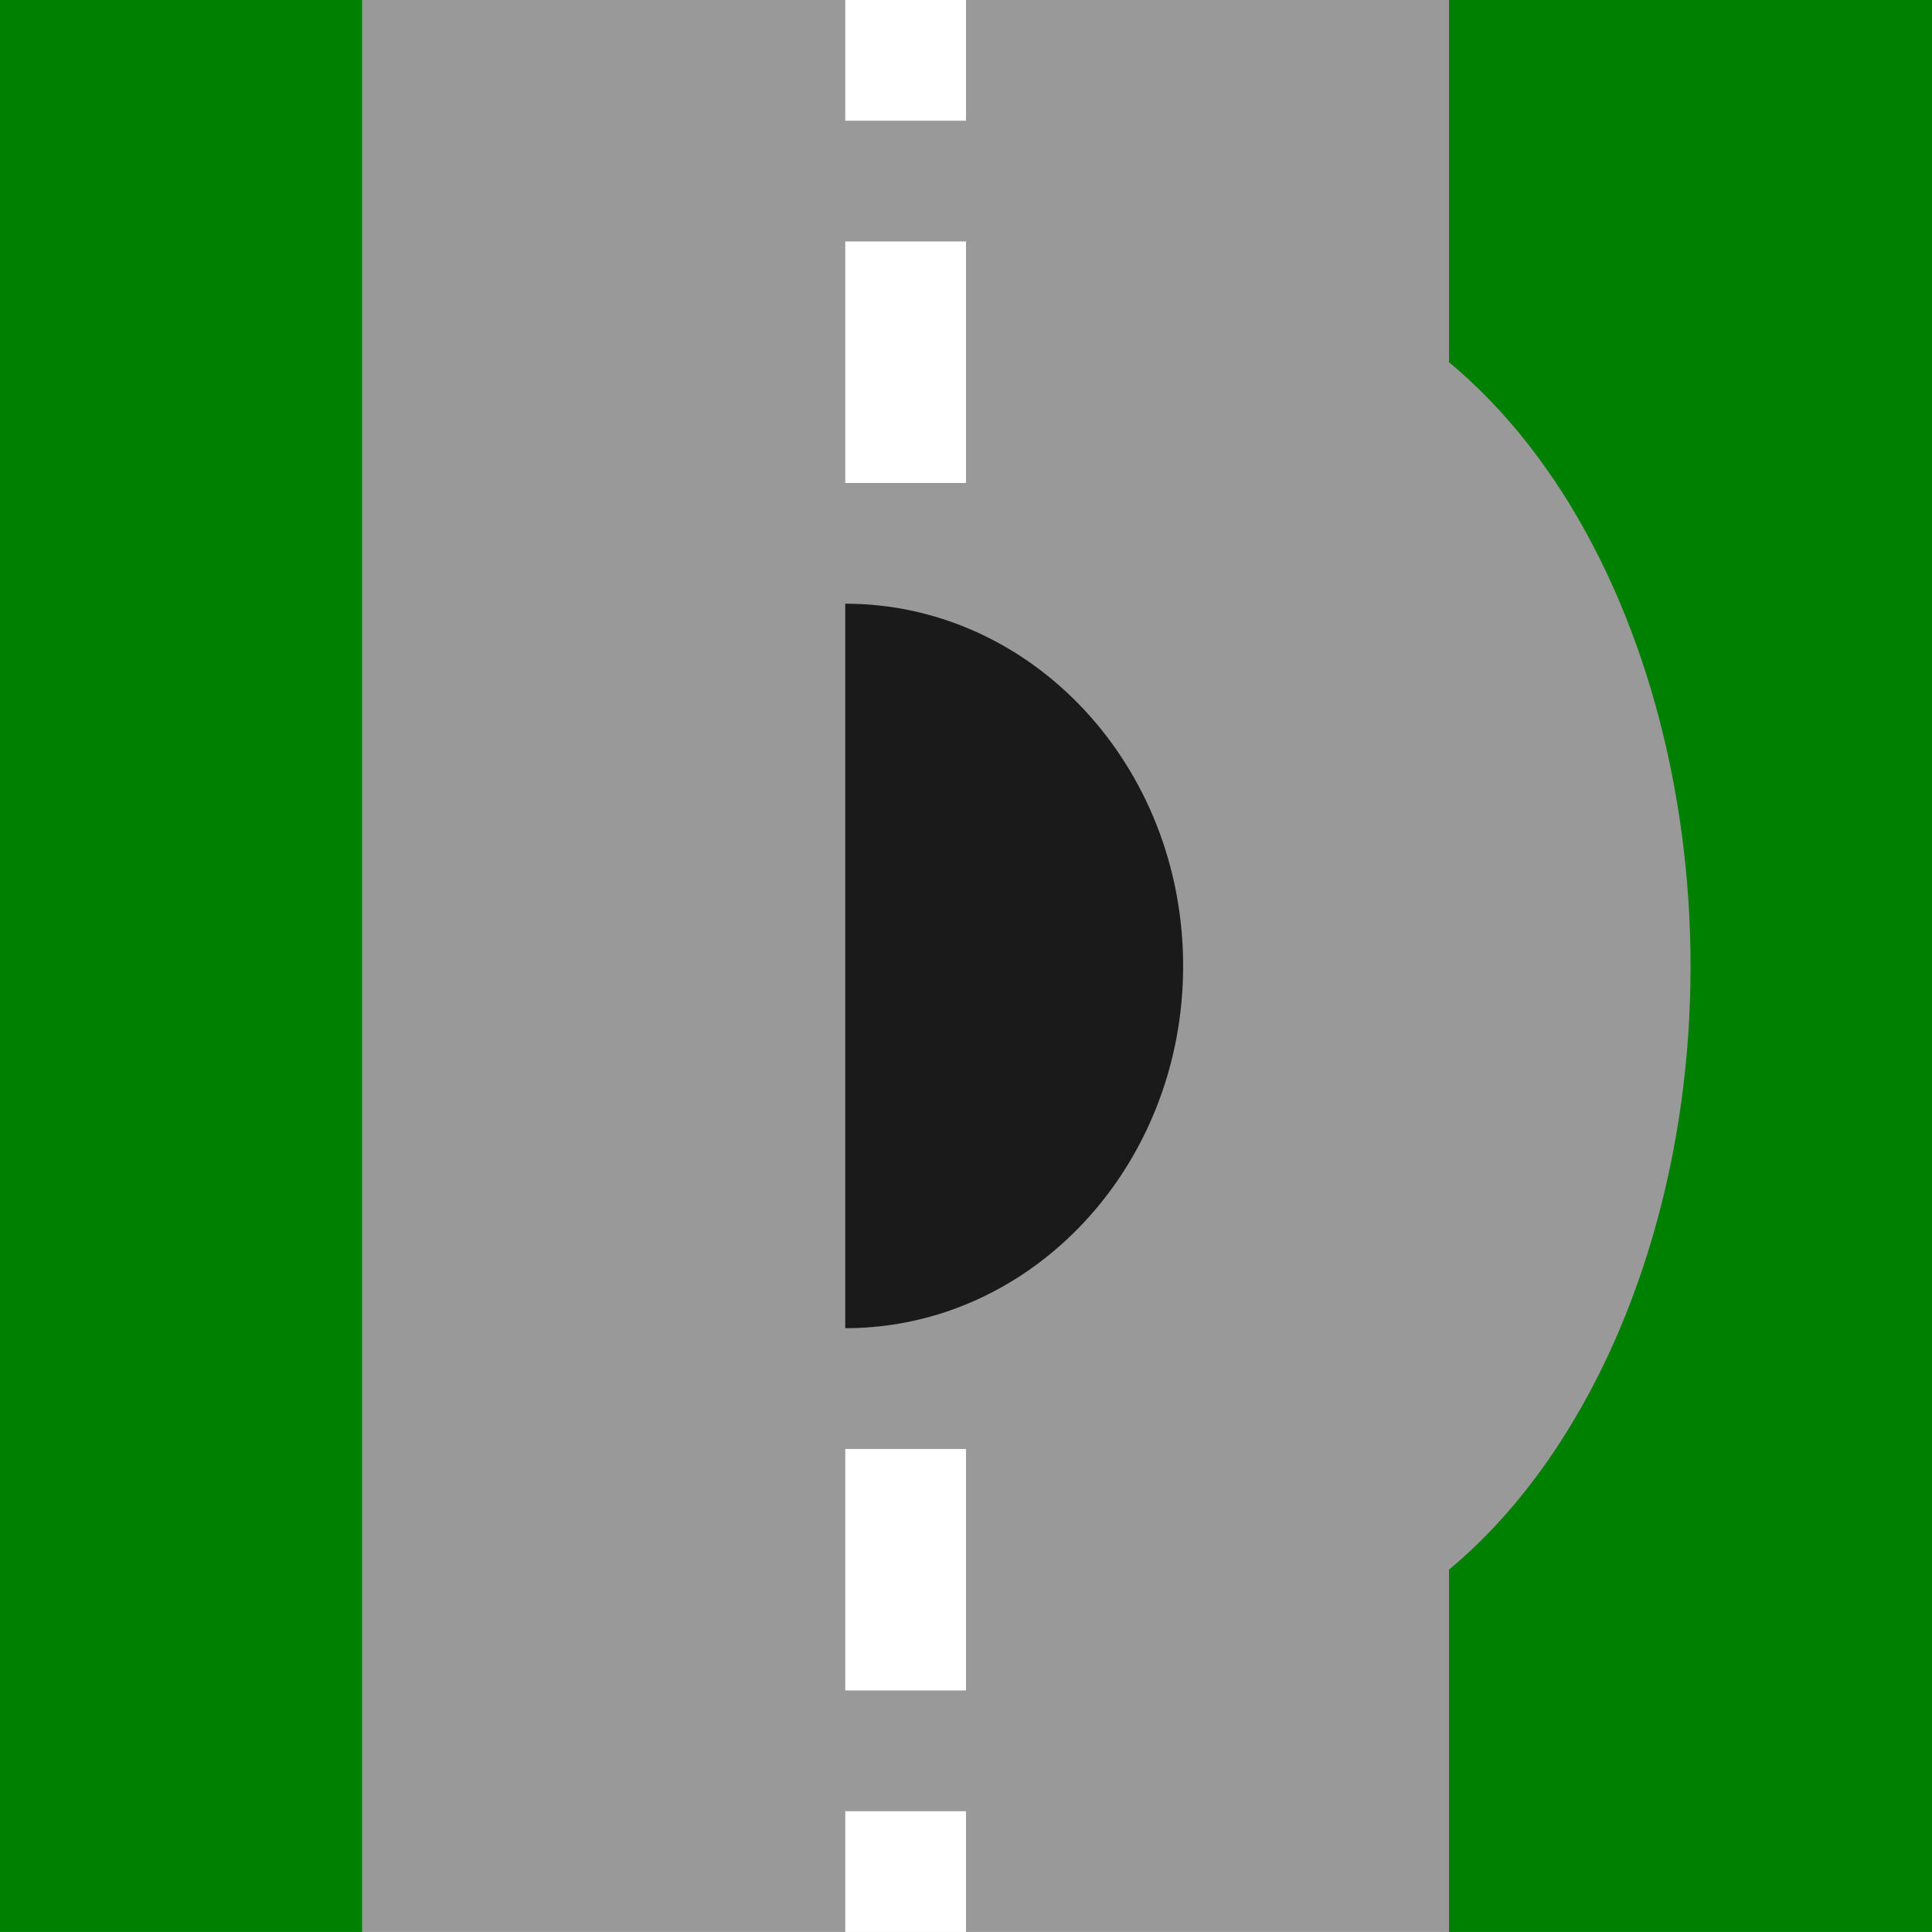
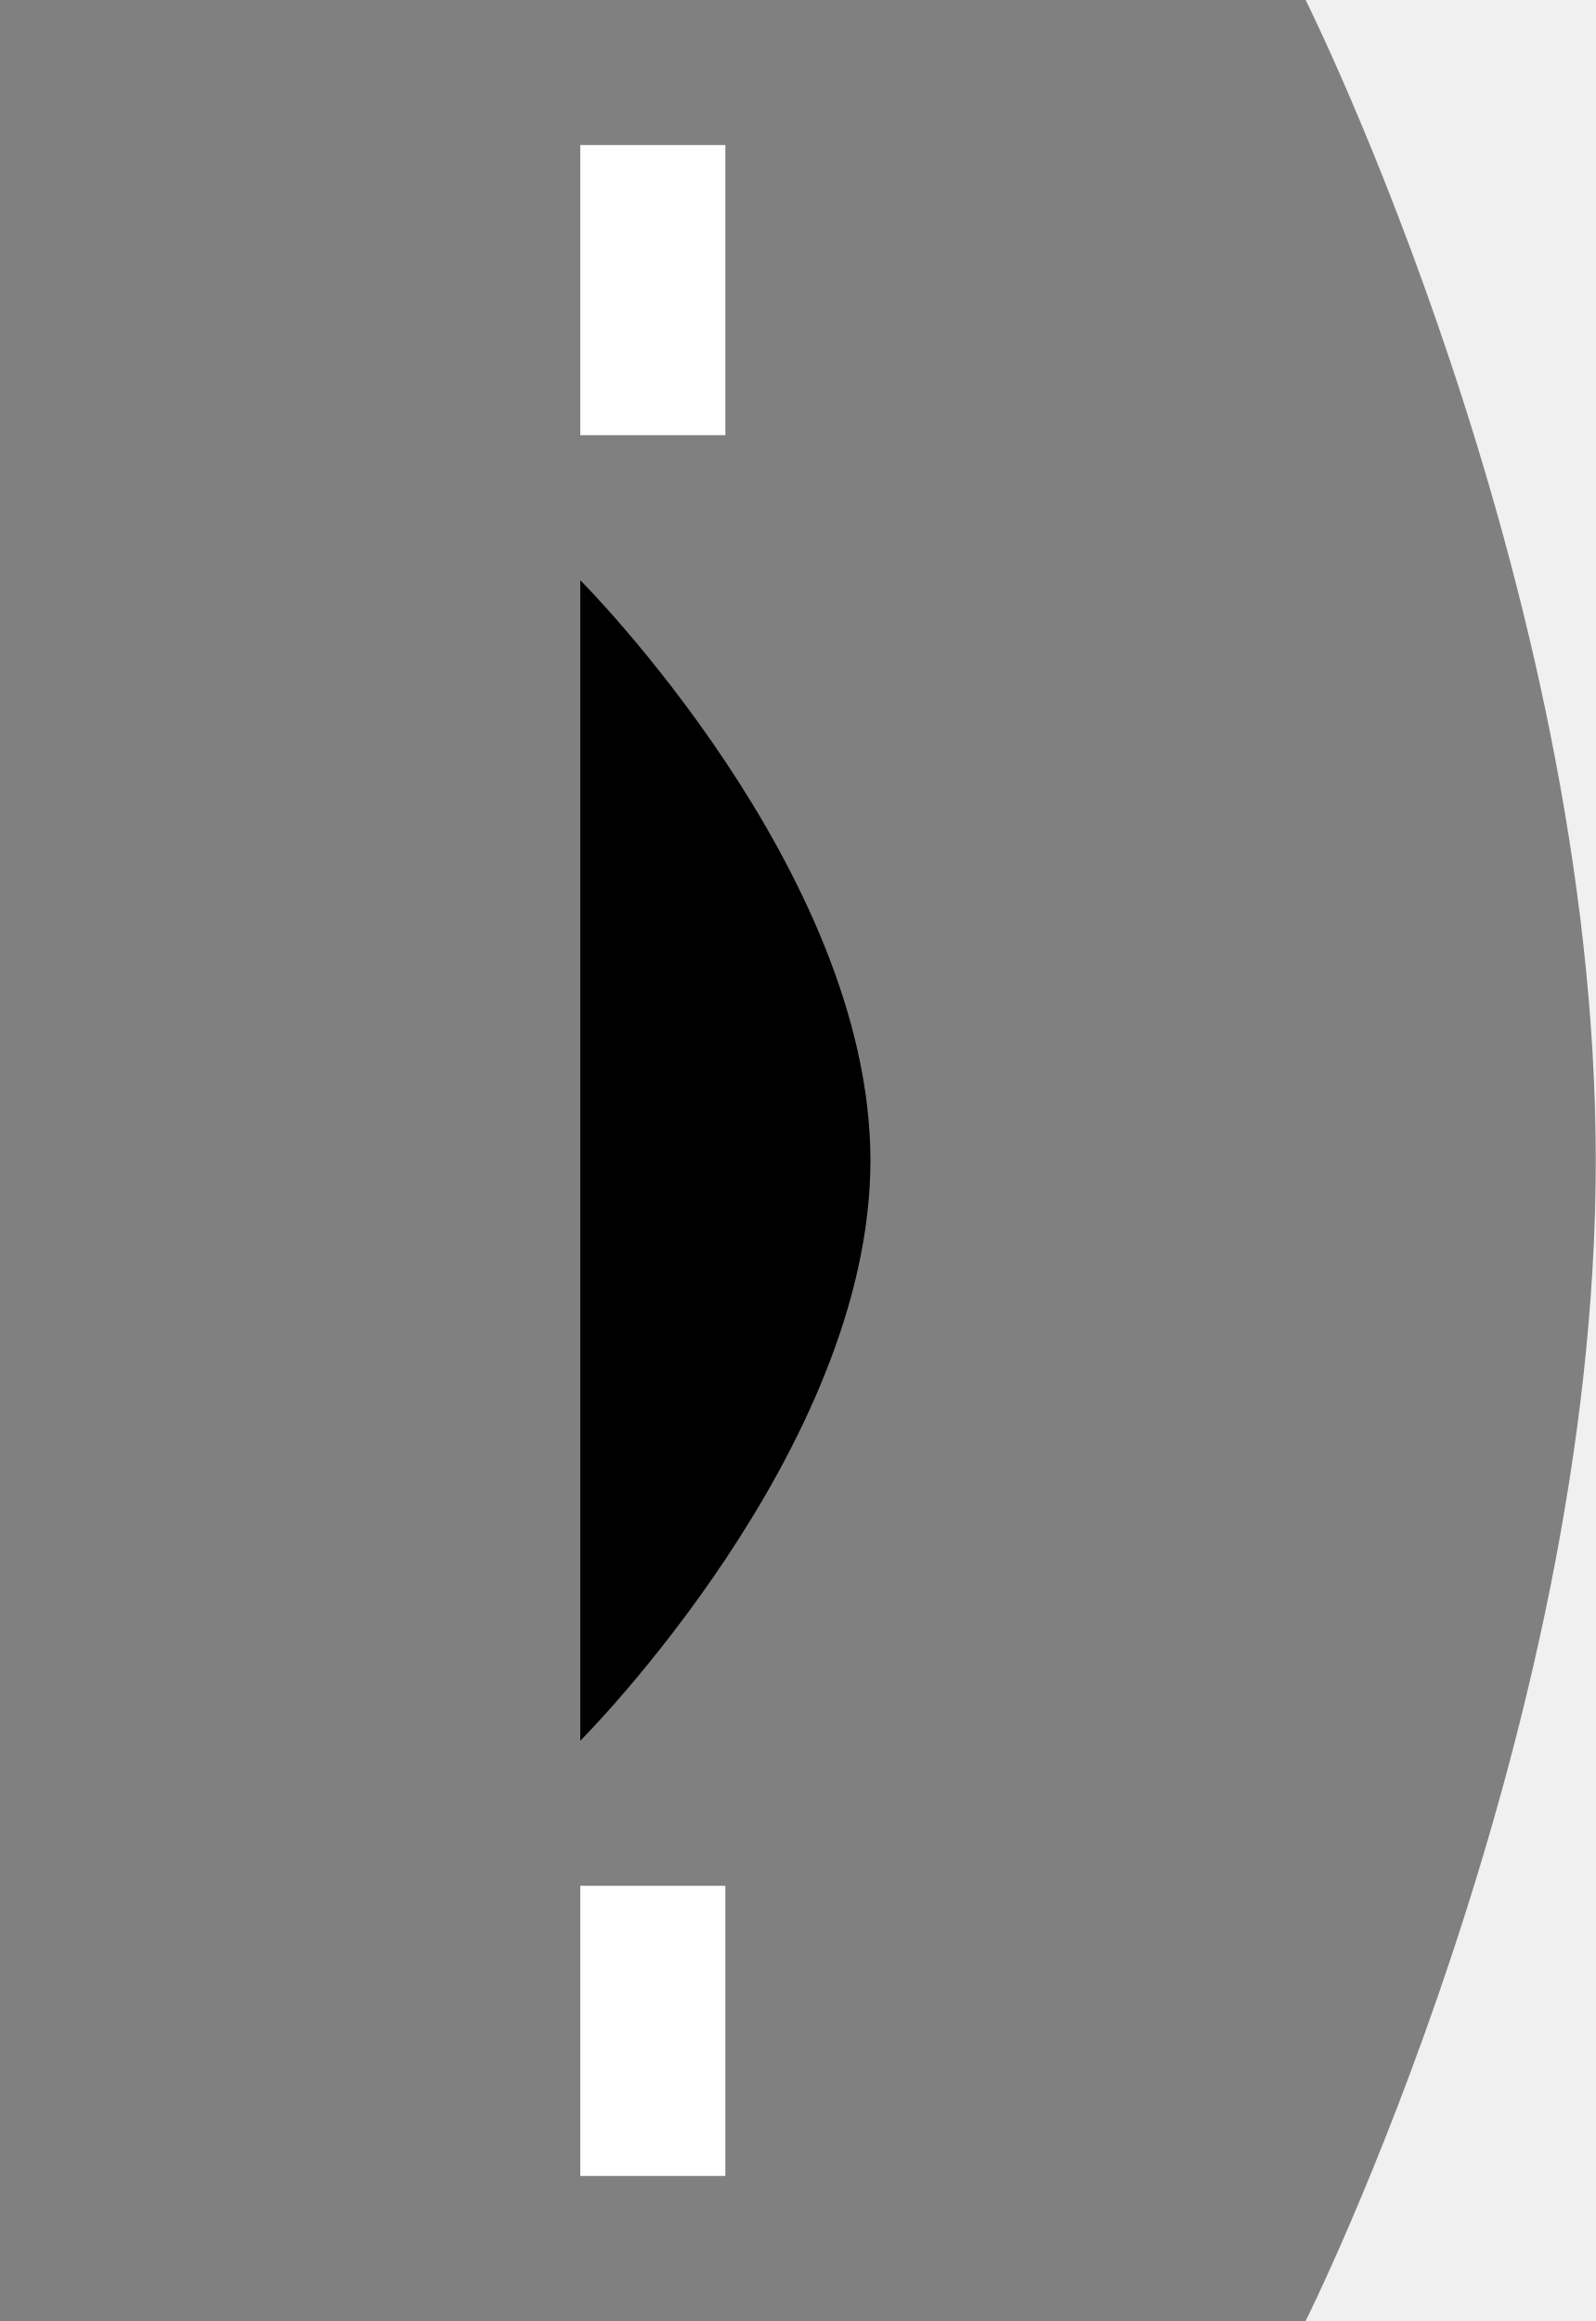
- <svg xmlns="http://www.w3.org/2000/svg" width="16" height="16" id="svg2" version="1.1">
-   <defs id="defs4" />
-   <g id="layer1" transform="translate(-395,-501.3622)">
-     <rect style="fill:#999999;fill-opacity:1;stroke:none" id="rect2991-0-7" width="9" height="16" x="398" y="501.362" />
-     <rect style="fill:#ffffff;fill-opacity:1;stroke:none" id="rect3808-8-5" width="1" height="1" x="402" y="516.362" />
-     <rect style="fill:#ffffff;fill-opacity:1;stroke:none" id="rect3818-5-1" width="1" height="1" x="402" y="501.362" />
-     <rect style="fill:#008000;fill-opacity:1;stroke:none" id="rect3905-2" width="3" height="16" x="395" y="501.362" />
-     <rect style="fill:#008000;fill-opacity:1;stroke:none" id="rect3907-3" width="4" height="16" x="407" y="501.362" />
-     <path style="fill:#1a1a1a;fill-opacity:1;stroke:none" id="path2993-9-2" d="m 360,504.362 c 1.105,0 2,0.895 2,2 0,1.105 -0.895,2 -2,2" transform="matrix(1.399155,0,0,1.500001,-101.6959,-250.1817)" />
-     <path style="fill:#999999;fill-opacity:1;stroke:none" id="path2993-9-2-2" d="m 361,504.63 c 0.957,0.552 1.284,1.775 0.732,2.732 -0.176,0.304 -0.428,0.557 -0.732,0.732 l -1,-1.732 z" transform="matrix(2,0,0,2.886745,-315,-952.3766)" />
-     <rect style="fill:#ffffff;fill-opacity:1;stroke:none" id="rect3818-5-1-1" width="1" height="2" x="402" y="503.362" />
-     <rect style="fill:#ffffff;fill-opacity:1;stroke:none" id="rect3818-5-1-8" width="1" height="2" x="402" y="513.362" />
+ <svg xmlns="http://www.w3.org/2000/svg" width="11" height="16" viewBox="0 0 11 16" id="svg4264" version="1.1">
+   <defs id="defs4266" />
+   <g id="layer1" transform="translate(0,-1036.362)">
+     <path id="path4225" d="m 9,1036.362 c 0,0 2,4 2,8 0,4 -2,8 -2,8 l -9,0 0,-16 z" style="fill:#808080;fill-opacity:1;fill-rule:evenodd;stroke:none;stroke-width:1px;stroke-linecap:butt;stroke-linejoin:miter;stroke-opacity:1" />
+     <path style="fill:#ffffff;fill-opacity:1" id="path3387-0" d="m 5,1039.362 -1,0 0,-2 1,0 z" class="st5" />
+     <path style="fill:#ffffff;fill-opacity:1" id="path3387-0-9-4" d="m 5,1051.362 -1,0 0,-2 1,0 z" class="st5" />
+     <path style="fill:#000000;fill-rule:evenodd;stroke:none;stroke-width:1px;stroke-linecap:butt;stroke-linejoin:miter;stroke-opacity:1" d="m 4,1040.362 c 0,0 2,2 2,4 0,2 -2,4 -2,4 z" id="path4195" />
  </g>
</svg>
